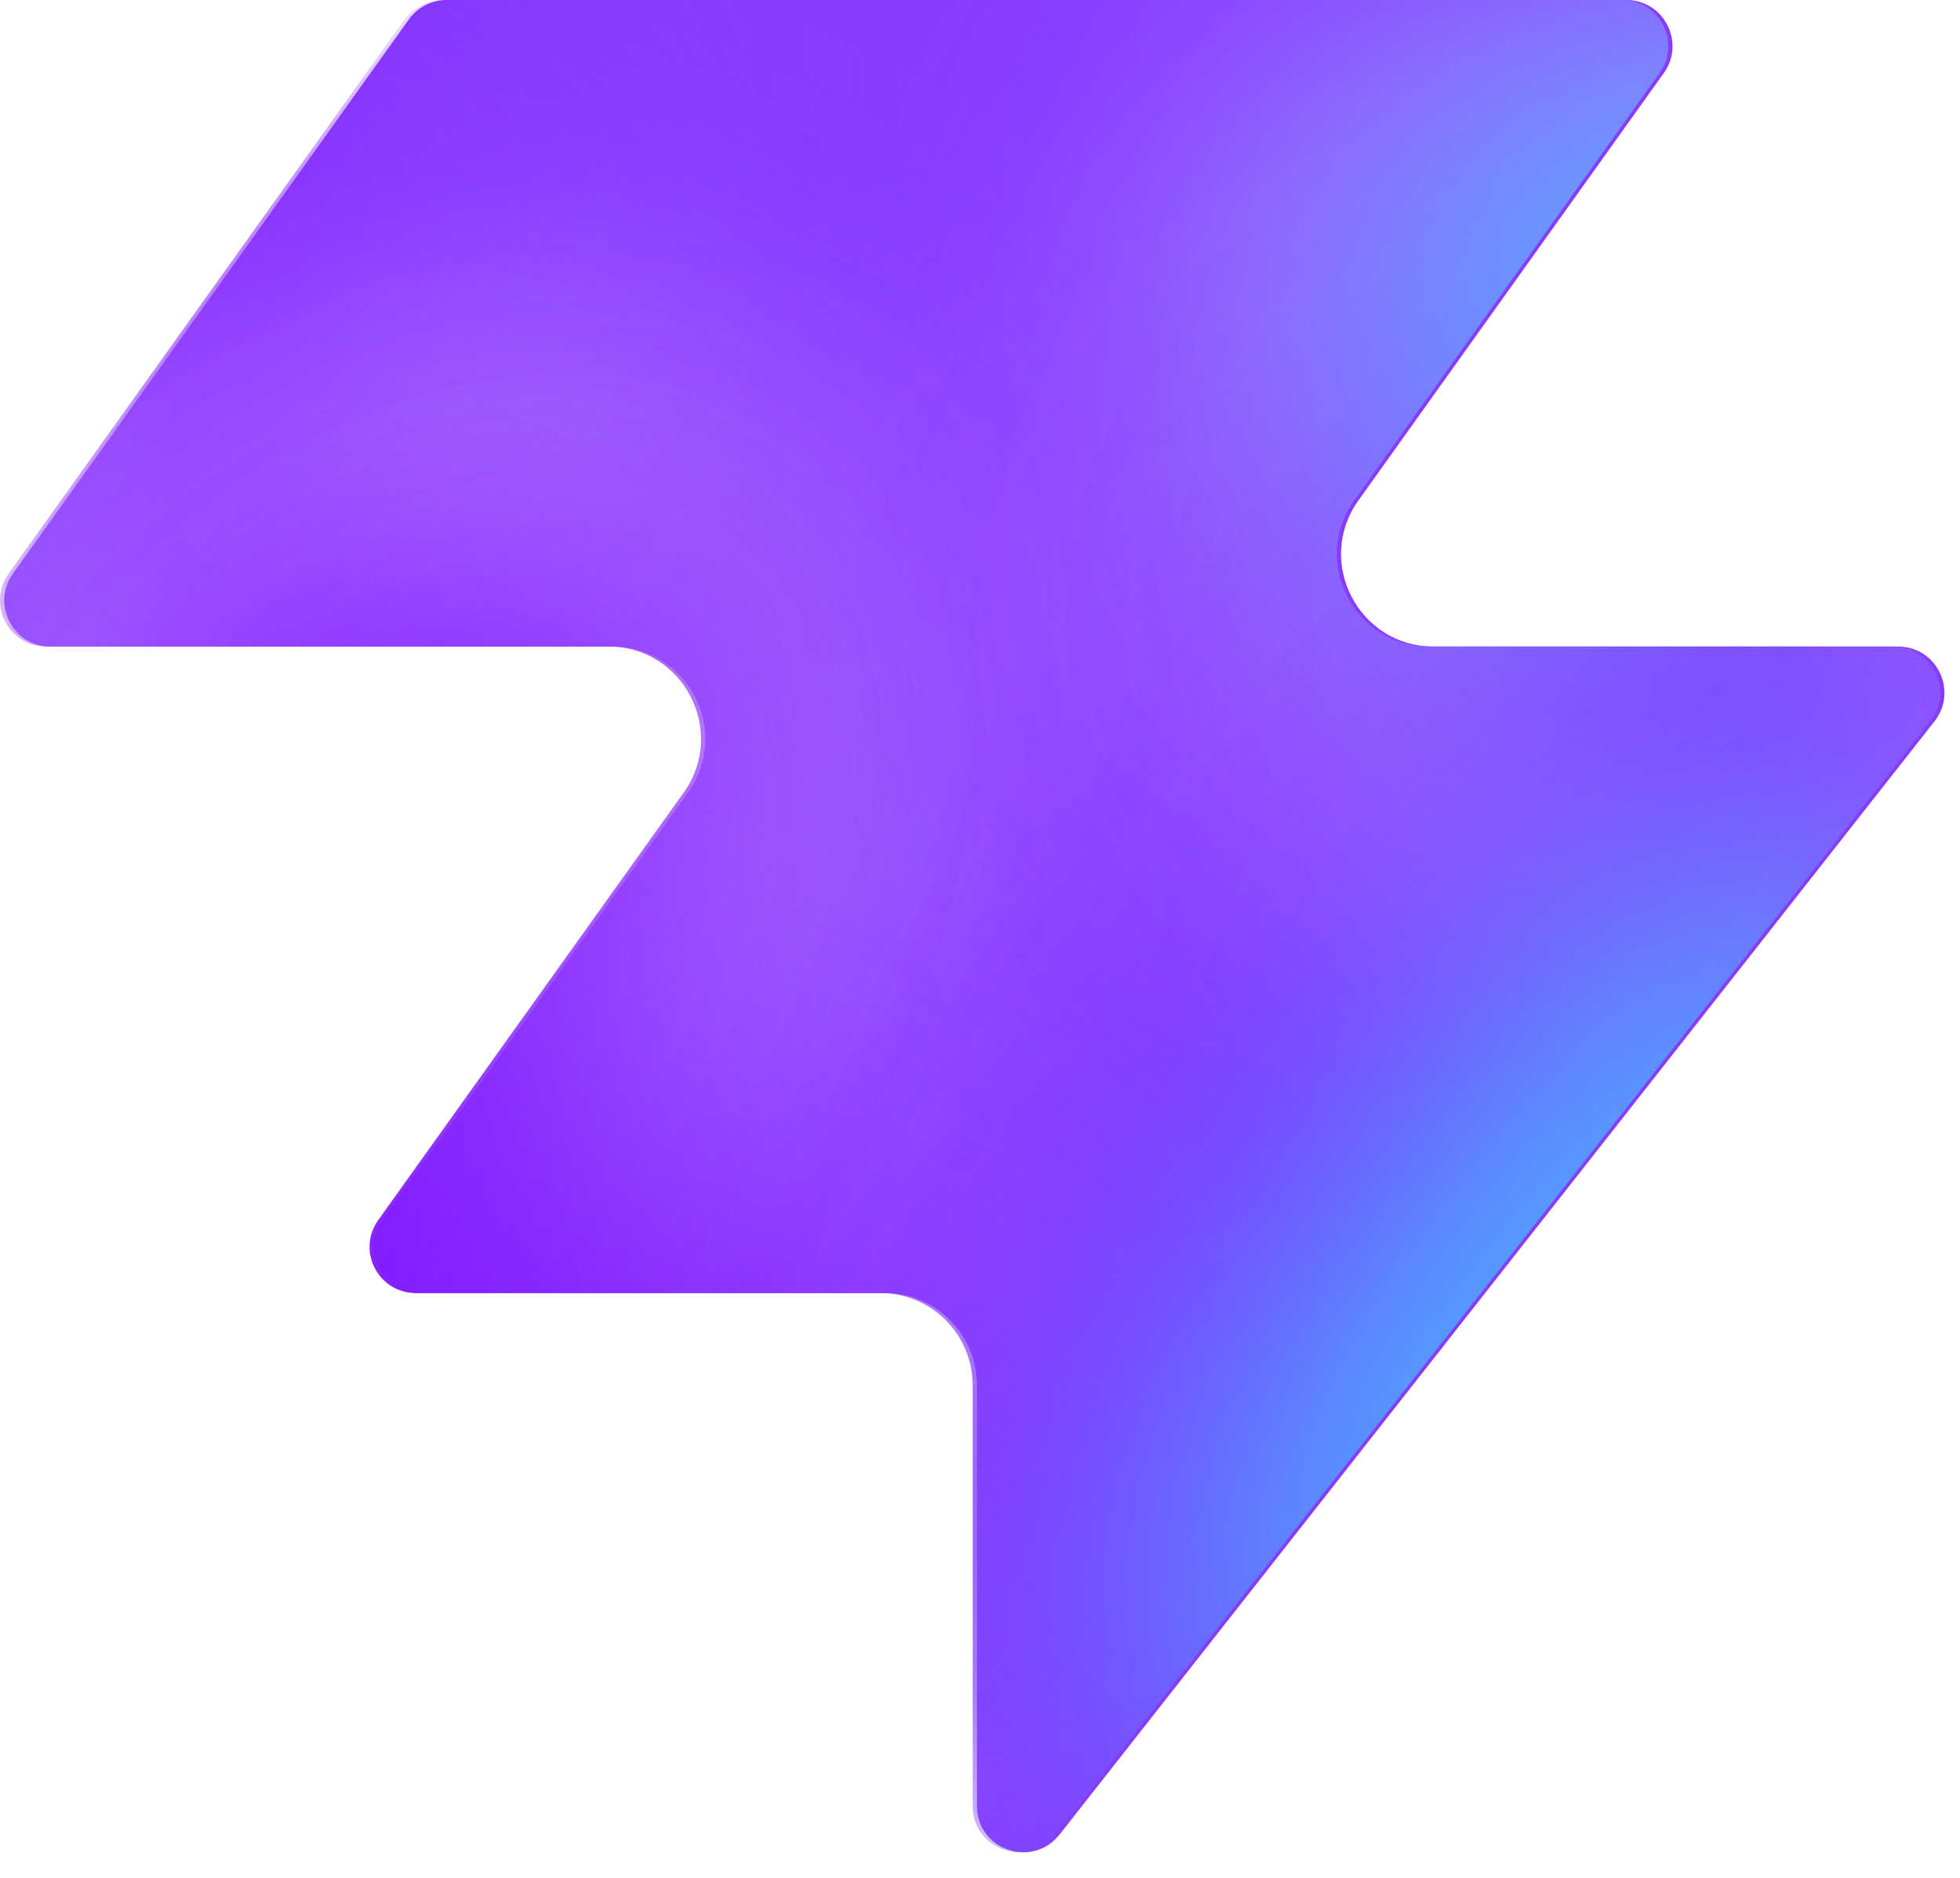
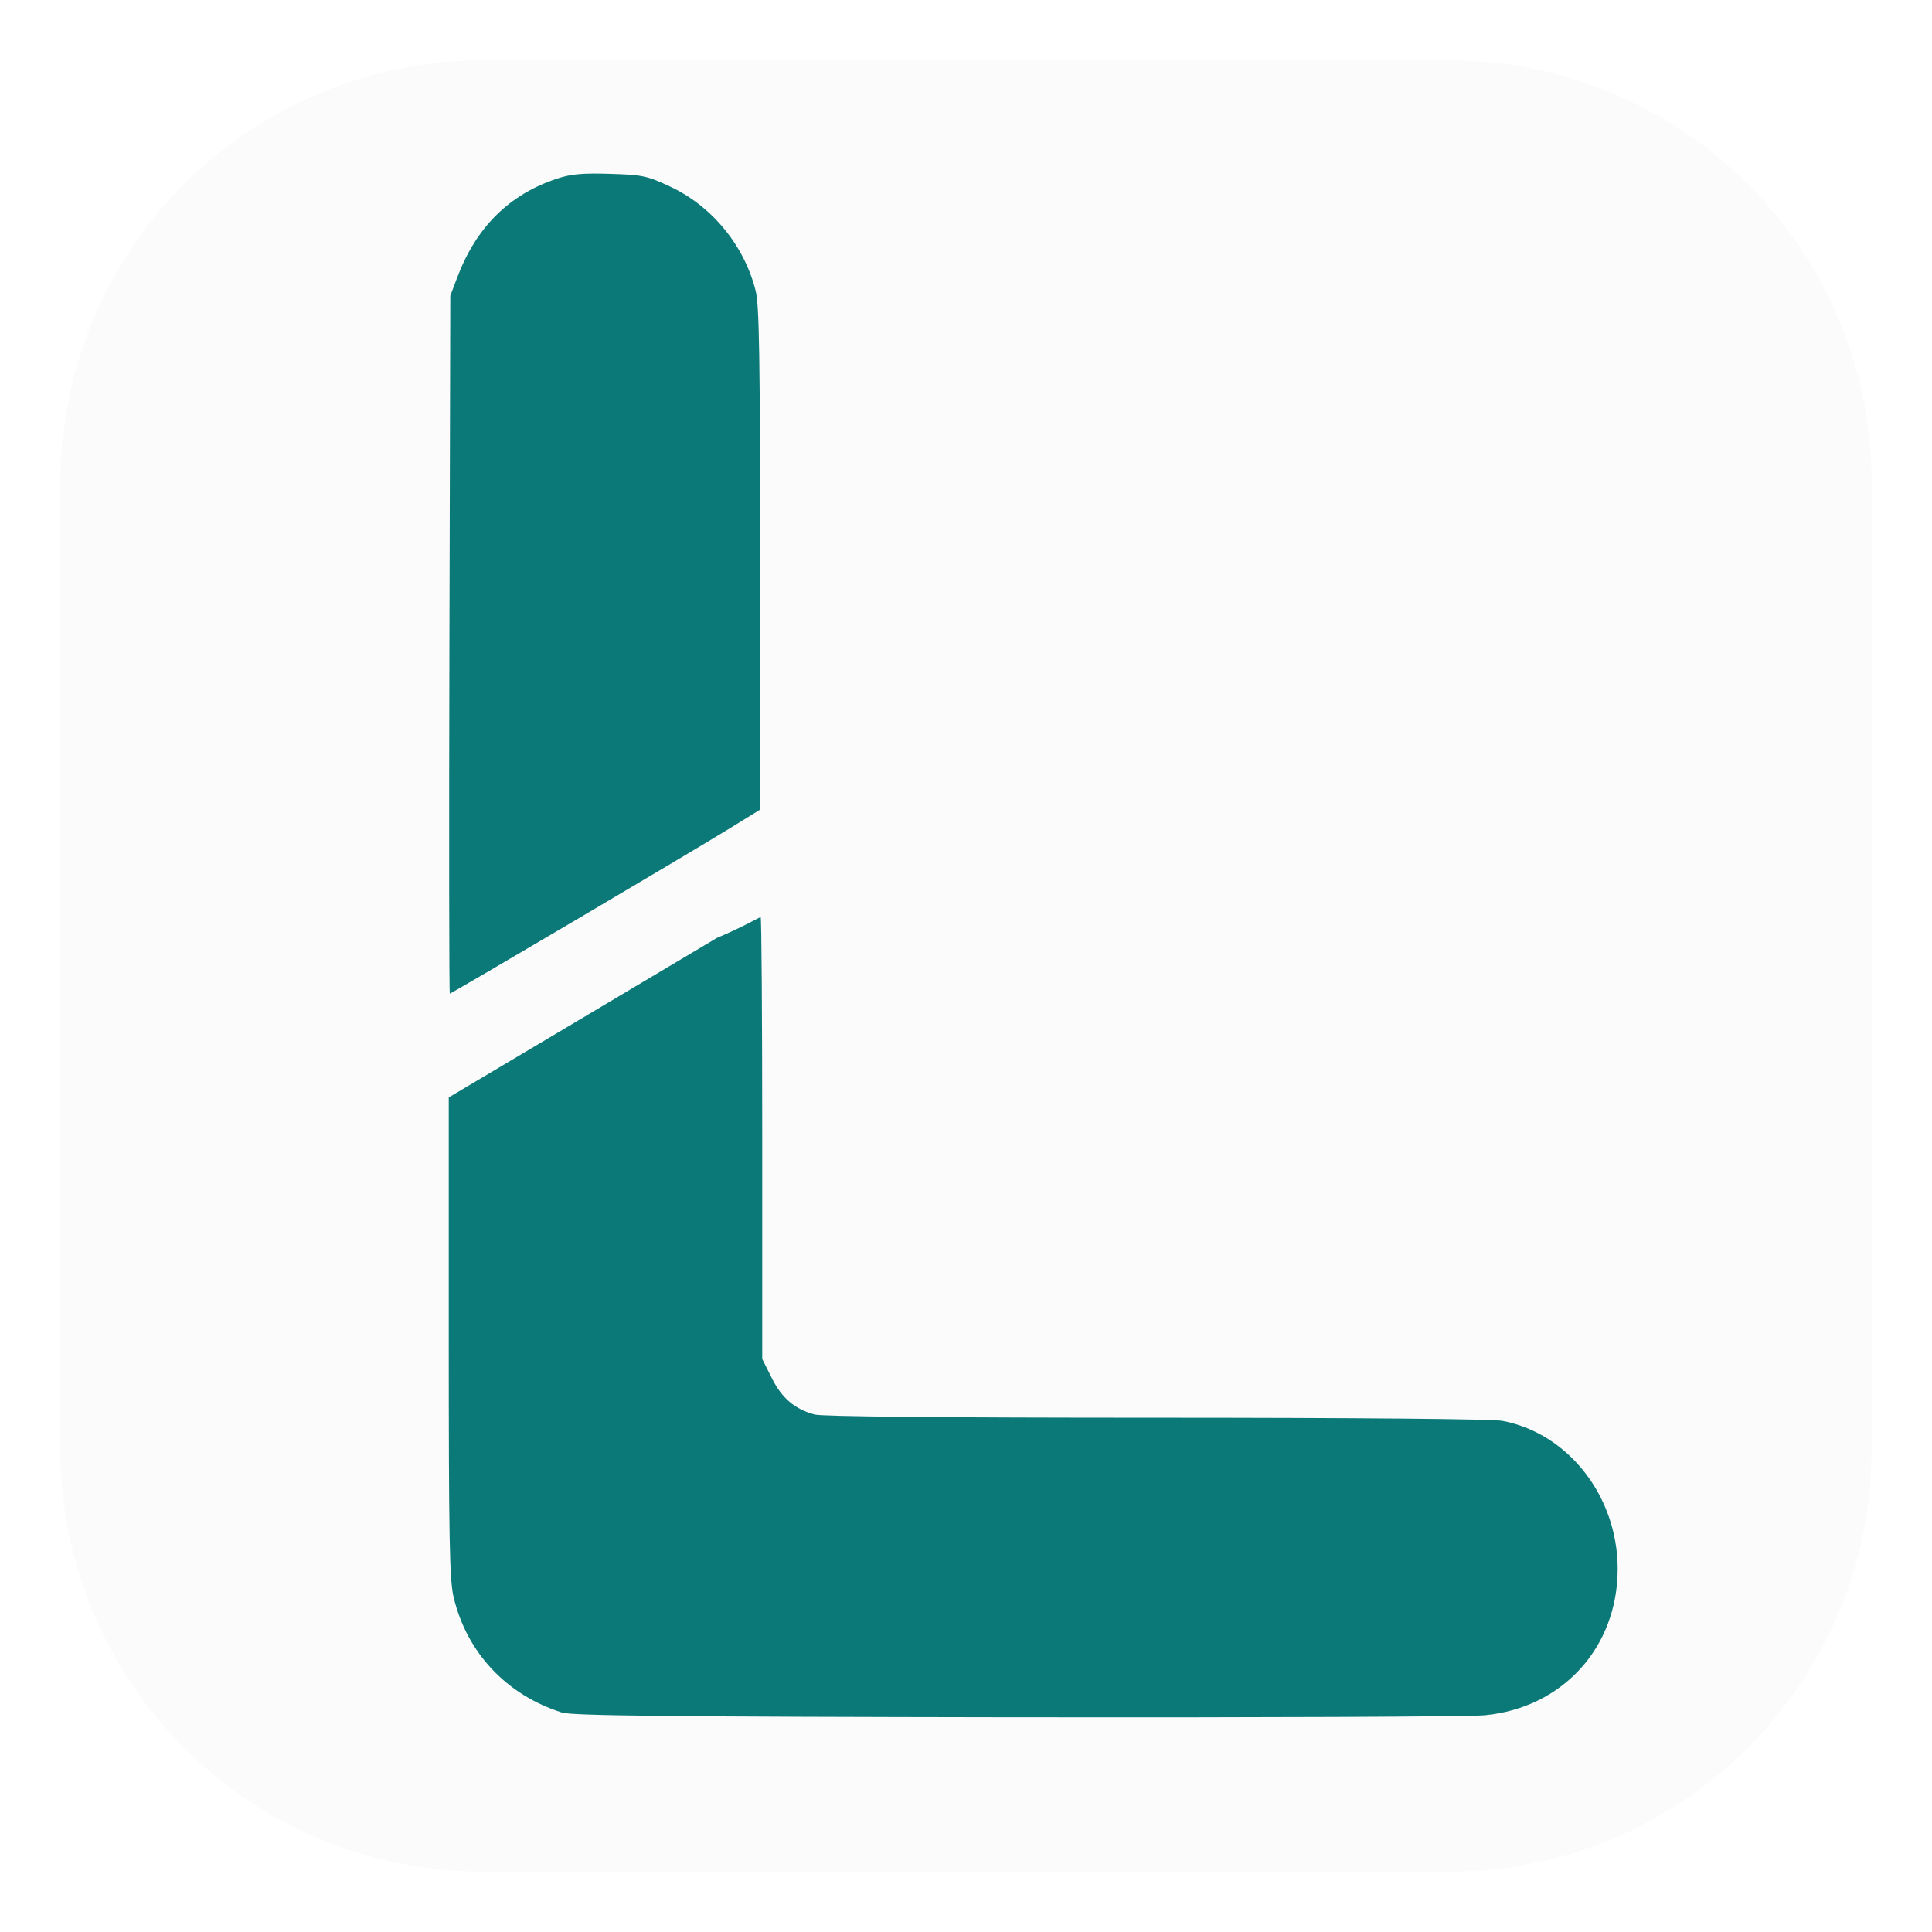
- <svg xmlns="http://www.w3.org/2000/svg" width="48" height="46" fill="none" viewBox="0 0 48 46">
-   <path fill="#863bff" d="M25.946 44.938c-.664.845-2.021.375-2.021-.698V33.937a2.26 2.26 0 0 0-2.262-2.262H10.287c-.92 0-1.456-1.04-.92-1.788l7.48-10.471c1.07-1.497 0-3.578-1.842-3.578H1.237c-.92 0-1.456-1.04-.92-1.788L10.013.474c.214-.297.556-.474.92-.474h28.894c.92 0 1.456 1.04.92 1.788l-7.48 10.471c-1.07 1.498 0 3.579 1.842 3.579h11.377c.943 0 1.473 1.088.89 1.83L25.947 44.94z" style="fill:#863bff;fill:color(display-p3 .525 .23 1);fill-opacity:1" />
-   <mask id="a" width="48" height="46" x="0" y="0" maskUnits="userSpaceOnUse" style="mask-type:alpha">
-     <path fill="#000" d="M25.842 44.938c-.664.844-2.021.375-2.021-.698V33.937a2.26 2.26 0 0 0-2.262-2.262H10.183c-.92 0-1.456-1.04-.92-1.788l7.48-10.471c1.07-1.498 0-3.579-1.842-3.579H1.133c-.92 0-1.456-1.04-.92-1.787L9.91.473c.214-.297.556-.474.92-.474h28.894c.92 0 1.456 1.04.92 1.788l-7.48 10.471c-1.07 1.498 0 3.578 1.842 3.578h11.377c.943 0 1.473 1.088.89 1.832L25.843 44.94z" style="fill:#000;fill-opacity:1" />
-   </mask>
-   <g mask="url(#a)">
-     <g filter="url(#b)">
-       <ellipse cx="5.508" cy="14.704" fill="#ede6ff" rx="5.508" ry="14.704" style="fill:#ede6ff;fill:color(display-p3 .927 .903 1);fill-opacity:1" transform="matrix(.00324 1 1 -.00324 -4.47 31.516)" />
-     </g>
-     <g filter="url(#c)">
-       <ellipse cx="10.399" cy="29.851" fill="#ede6ff" rx="10.399" ry="29.851" style="fill:#ede6ff;fill:color(display-p3 .927 .903 1);fill-opacity:1" transform="matrix(.00324 1 1 -.00324 -39.328 7.883)" />
-     </g>
-     <g filter="url(#d)">
-       <ellipse cx="5.508" cy="30.487" fill="#7e14ff" rx="5.508" ry="30.487" style="fill:#7e14ff;fill:color(display-p3 .492 .077 1);fill-opacity:1" transform="rotate(89.814 -25.913 -14.639)scale(1 -1)" />
-     </g>
-     <g filter="url(#e)">
-       <ellipse cx="5.508" cy="30.599" fill="#7e14ff" rx="5.508" ry="30.599" style="fill:#7e14ff;fill:color(display-p3 .492 .077 1);fill-opacity:1" transform="rotate(89.814 -32.644 -3.334)scale(1 -1)" />
-     </g>
-     <g filter="url(#f)">
-       <ellipse cx="5.508" cy="30.599" fill="#7e14ff" rx="5.508" ry="30.599" style="fill:#7e14ff;fill:color(display-p3 .492 .077 1);fill-opacity:1" transform="matrix(.00324 1 1 -.00324 -34.34 30.47)" />
-     </g>
-     <g filter="url(#g)">
-       <ellipse cx="14.072" cy="22.078" fill="#ede6ff" rx="14.072" ry="22.078" style="fill:#ede6ff;fill:color(display-p3 .927 .903 1);fill-opacity:1" transform="rotate(93.35 24.506 48.493)scale(-1 1)" />
-     </g>
-     <g filter="url(#h)">
-       <ellipse cx="3.47" cy="21.501" fill="#7e14ff" rx="3.47" ry="21.501" style="fill:#7e14ff;fill:color(display-p3 .492 .077 1);fill-opacity:1" transform="rotate(89.009 28.708 47.59)scale(-1 1)" />
-     </g>
-     <g filter="url(#i)">
-       <ellipse cx="3.47" cy="21.501" fill="#7e14ff" rx="3.47" ry="21.501" style="fill:#7e14ff;fill:color(display-p3 .492 .077 1);fill-opacity:1" transform="rotate(89.009 28.708 47.59)scale(-1 1)" />
-     </g>
-     <g filter="url(#j)">
-       <ellipse cx=".387" cy="8.972" fill="#7e14ff" rx="4.407" ry="29.108" style="fill:#7e14ff;fill:color(display-p3 .492 .077 1);fill-opacity:1" transform="rotate(39.51 .387 8.972)" />
-     </g>
-     <g filter="url(#k)">
-       <ellipse cx="47.523" cy="-6.092" fill="#7e14ff" rx="4.407" ry="29.108" style="fill:#7e14ff;fill:color(display-p3 .492 .077 1);fill-opacity:1" transform="rotate(37.892 47.523 -6.092)" />
-     </g>
-     <g filter="url(#l)">
-       <ellipse cx="41.412" cy="6.333" fill="#47bfff" rx="5.971" ry="9.665" style="fill:#47bfff;fill:color(display-p3 .28 .748 1);fill-opacity:1" transform="rotate(37.892 41.412 6.333)" />
-     </g>
-     <g filter="url(#m)">
-       <ellipse cx="-1.879" cy="38.332" fill="#7e14ff" rx="4.407" ry="29.108" style="fill:#7e14ff;fill:color(display-p3 .492 .077 1);fill-opacity:1" transform="rotate(37.892 -1.88 38.332)" />
-     </g>
-     <g filter="url(#n)">
-       <ellipse cx="-1.879" cy="38.332" fill="#7e14ff" rx="4.407" ry="29.108" style="fill:#7e14ff;fill:color(display-p3 .492 .077 1);fill-opacity:1" transform="rotate(37.892 -1.88 38.332)" />
-     </g>
-     <g filter="url(#o)">
-       <ellipse cx="35.651" cy="29.907" fill="#7e14ff" rx="4.407" ry="29.108" style="fill:#7e14ff;fill:color(display-p3 .492 .077 1);fill-opacity:1" transform="rotate(37.892 35.651 29.907)" />
-     </g>
-     <g filter="url(#p)">
-       <ellipse cx="38.418" cy="32.4" fill="#47bfff" rx="5.971" ry="15.297" style="fill:#47bfff;fill:color(display-p3 .28 .748 1);fill-opacity:1" transform="rotate(37.892 38.418 32.4)" />
-     </g>
-   </g>
-   <defs>
-     <filter id="b" width="60.045" height="41.654" x="-19.77" y="16.149" color-interpolation-filters="sRGB" filterUnits="userSpaceOnUse">
-       <feFlood flood-opacity="0" result="BackgroundImageFix" />
-       <feBlend in="SourceGraphic" in2="BackgroundImageFix" result="shape" />
-       <feGaussianBlur result="effect1_foregroundBlur_2002_17158" stdDeviation="7.659" />
-     </filter>
-     <filter id="c" width="90.34" height="51.437" x="-54.613" y="-7.533" color-interpolation-filters="sRGB" filterUnits="userSpaceOnUse">
-       <feFlood flood-opacity="0" result="BackgroundImageFix" />
-       <feBlend in="SourceGraphic" in2="BackgroundImageFix" result="shape" />
-       <feGaussianBlur result="effect1_foregroundBlur_2002_17158" stdDeviation="7.659" />
-     </filter>
-     <filter id="d" width="79.355" height="29.4" x="-49.64" y="2.03" color-interpolation-filters="sRGB" filterUnits="userSpaceOnUse">
-       <feFlood flood-opacity="0" result="BackgroundImageFix" />
-       <feBlend in="SourceGraphic" in2="BackgroundImageFix" result="shape" />
-       <feGaussianBlur result="effect1_foregroundBlur_2002_17158" stdDeviation="4.596" />
-     </filter>
-     <filter id="e" width="79.579" height="29.4" x="-45.045" y="20.029" color-interpolation-filters="sRGB" filterUnits="userSpaceOnUse">
-       <feFlood flood-opacity="0" result="BackgroundImageFix" />
-       <feBlend in="SourceGraphic" in2="BackgroundImageFix" result="shape" />
-       <feGaussianBlur result="effect1_foregroundBlur_2002_17158" stdDeviation="4.596" />
-     </filter>
-     <filter id="f" width="79.579" height="29.4" x="-43.513" y="21.178" color-interpolation-filters="sRGB" filterUnits="userSpaceOnUse">
-       <feFlood flood-opacity="0" result="BackgroundImageFix" />
-       <feBlend in="SourceGraphic" in2="BackgroundImageFix" result="shape" />
-       <feGaussianBlur result="effect1_foregroundBlur_2002_17158" stdDeviation="4.596" />
-     </filter>
-     <filter id="g" width="74.749" height="58.852" x="15.756" y="-17.901" color-interpolation-filters="sRGB" filterUnits="userSpaceOnUse">
-       <feFlood flood-opacity="0" result="BackgroundImageFix" />
-       <feBlend in="SourceGraphic" in2="BackgroundImageFix" result="shape" />
-       <feGaussianBlur result="effect1_foregroundBlur_2002_17158" stdDeviation="7.659" />
-     </filter>
-     <filter id="h" width="61.377" height="25.362" x="23.548" y="2.284" color-interpolation-filters="sRGB" filterUnits="userSpaceOnUse">
-       <feFlood flood-opacity="0" result="BackgroundImageFix" />
-       <feBlend in="SourceGraphic" in2="BackgroundImageFix" result="shape" />
-       <feGaussianBlur result="effect1_foregroundBlur_2002_17158" stdDeviation="4.596" />
-     </filter>
-     <filter id="i" width="61.377" height="25.362" x="23.548" y="2.284" color-interpolation-filters="sRGB" filterUnits="userSpaceOnUse">
-       <feFlood flood-opacity="0" result="BackgroundImageFix" />
-       <feBlend in="SourceGraphic" in2="BackgroundImageFix" result="shape" />
-       <feGaussianBlur result="effect1_foregroundBlur_2002_17158" stdDeviation="4.596" />
-     </filter>
-     <filter id="j" width="56.045" height="63.649" x="-27.636" y="-22.853" color-interpolation-filters="sRGB" filterUnits="userSpaceOnUse">
-       <feFlood flood-opacity="0" result="BackgroundImageFix" />
-       <feBlend in="SourceGraphic" in2="BackgroundImageFix" result="shape" />
-       <feGaussianBlur result="effect1_foregroundBlur_2002_17158" stdDeviation="4.596" />
-     </filter>
-     <filter id="k" width="54.814" height="64.646" x="20.116" y="-38.415" color-interpolation-filters="sRGB" filterUnits="userSpaceOnUse">
-       <feFlood flood-opacity="0" result="BackgroundImageFix" />
-       <feBlend in="SourceGraphic" in2="BackgroundImageFix" result="shape" />
-       <feGaussianBlur result="effect1_foregroundBlur_2002_17158" stdDeviation="4.596" />
-     </filter>
-     <filter id="l" width="33.541" height="35.313" x="24.641" y="-11.323" color-interpolation-filters="sRGB" filterUnits="userSpaceOnUse">
-       <feFlood flood-opacity="0" result="BackgroundImageFix" />
-       <feBlend in="SourceGraphic" in2="BackgroundImageFix" result="shape" />
-       <feGaussianBlur result="effect1_foregroundBlur_2002_17158" stdDeviation="4.596" />
-     </filter>
-     <filter id="m" width="54.814" height="64.646" x="-29.286" y="6.009" color-interpolation-filters="sRGB" filterUnits="userSpaceOnUse">
-       <feFlood flood-opacity="0" result="BackgroundImageFix" />
-       <feBlend in="SourceGraphic" in2="BackgroundImageFix" result="shape" />
-       <feGaussianBlur result="effect1_foregroundBlur_2002_17158" stdDeviation="4.596" />
-     </filter>
-     <filter id="n" width="54.814" height="64.646" x="-29.286" y="6.009" color-interpolation-filters="sRGB" filterUnits="userSpaceOnUse">
-       <feFlood flood-opacity="0" result="BackgroundImageFix" />
-       <feBlend in="SourceGraphic" in2="BackgroundImageFix" result="shape" />
-       <feGaussianBlur result="effect1_foregroundBlur_2002_17158" stdDeviation="4.596" />
-     </filter>
-     <filter id="o" width="54.814" height="64.646" x="8.244" y="-2.416" color-interpolation-filters="sRGB" filterUnits="userSpaceOnUse">
-       <feFlood flood-opacity="0" result="BackgroundImageFix" />
-       <feBlend in="SourceGraphic" in2="BackgroundImageFix" result="shape" />
-       <feGaussianBlur result="effect1_foregroundBlur_2002_17158" stdDeviation="4.596" />
-     </filter>
-     <filter id="p" width="39.409" height="43.623" x="18.713" y="10.588" color-interpolation-filters="sRGB" filterUnits="userSpaceOnUse">
-       <feFlood flood-opacity="0" result="BackgroundImageFix" />
-       <feBlend in="SourceGraphic" in2="BackgroundImageFix" result="shape" />
-       <feGaussianBlur result="effect1_foregroundBlur_2002_17158" stdDeviation="4.596" />
-     </filter>
-   </defs>
+ <svg xmlns="http://www.w3.org/2000/svg" width="64" height="64" viewBox="0 0 256 256">
+   <rect width="240" height="240" x="8" y="8" fill="#fbfbfb" rx="56" ry="56" />
+   <path fill="#0c7979" fill-rule="evenodd" d="M73.834 23.662c-6.334 2.095-10.691 6.39-13.216 13.015l-.952 2.507-.117 46.238c-.065 25.426-.039 46.233.055 46.233.234 0 31.574-18.496 36.881-21.764l4.23-2.605v-33.2c0-26.712-.112-33.654-.58-35.529-1.5-6.021-5.798-11.255-11.364-13.847-3.047-1.42-3.635-1.542-7.946-1.675-3.658-.112-5.156.024-6.991.627m21.164 100.615c-2.907 1.736-12.095 7.204-20.413 12.147l-15.124 8.99v31.741c0 26.827.099 32.165.64 34.456 1.734 7.363 7.012 12.987 14.37 15.314 1.326.42 14.357.556 60.096.624 32.12.046 60.084-.073 62.143-.266 10.332-.967 17.64-8.998 17.64-19.398 0-9.589-6.528-17.964-15.287-19.615-1.331-.25-19.258-.41-45.924-.413-27.963 0-44.229-.153-45.209-.426-2.652-.731-4.31-2.145-5.663-4.823L101 180.07v-29.307c0-16.079-.094-29.258-.211-29.245-.117.01-2.595 1.43-5.79 2.759" />
</svg>
